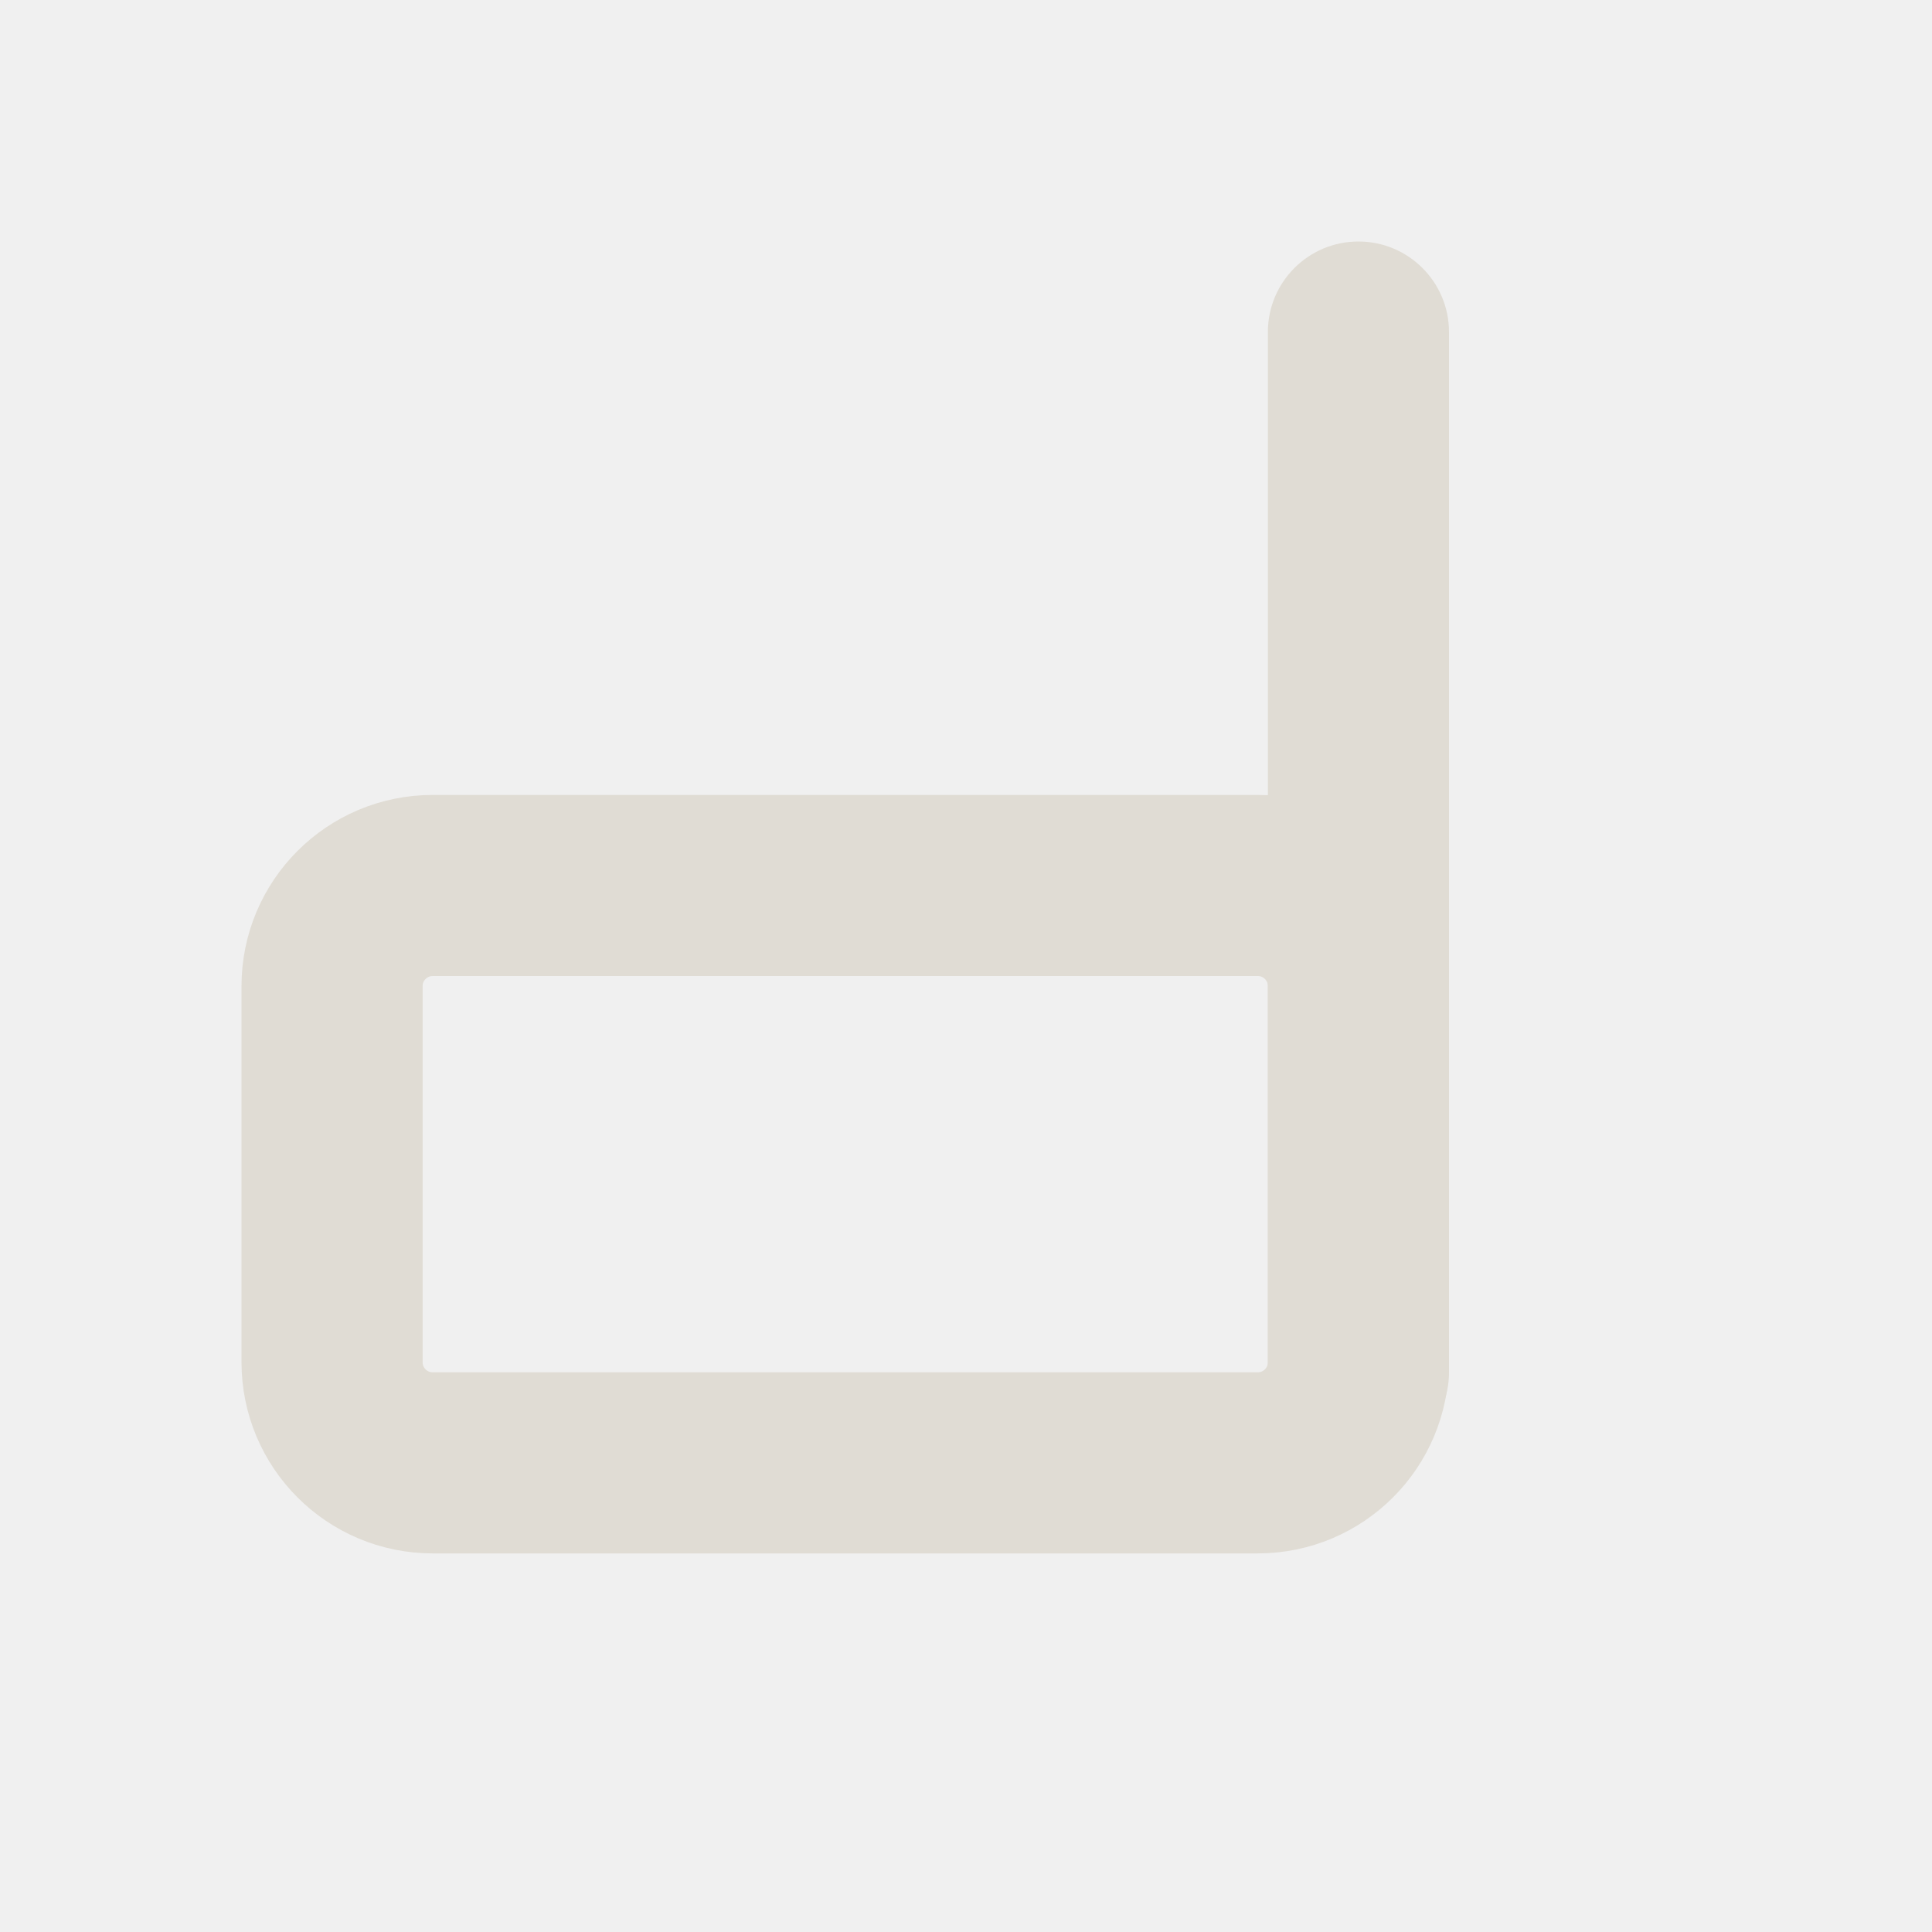
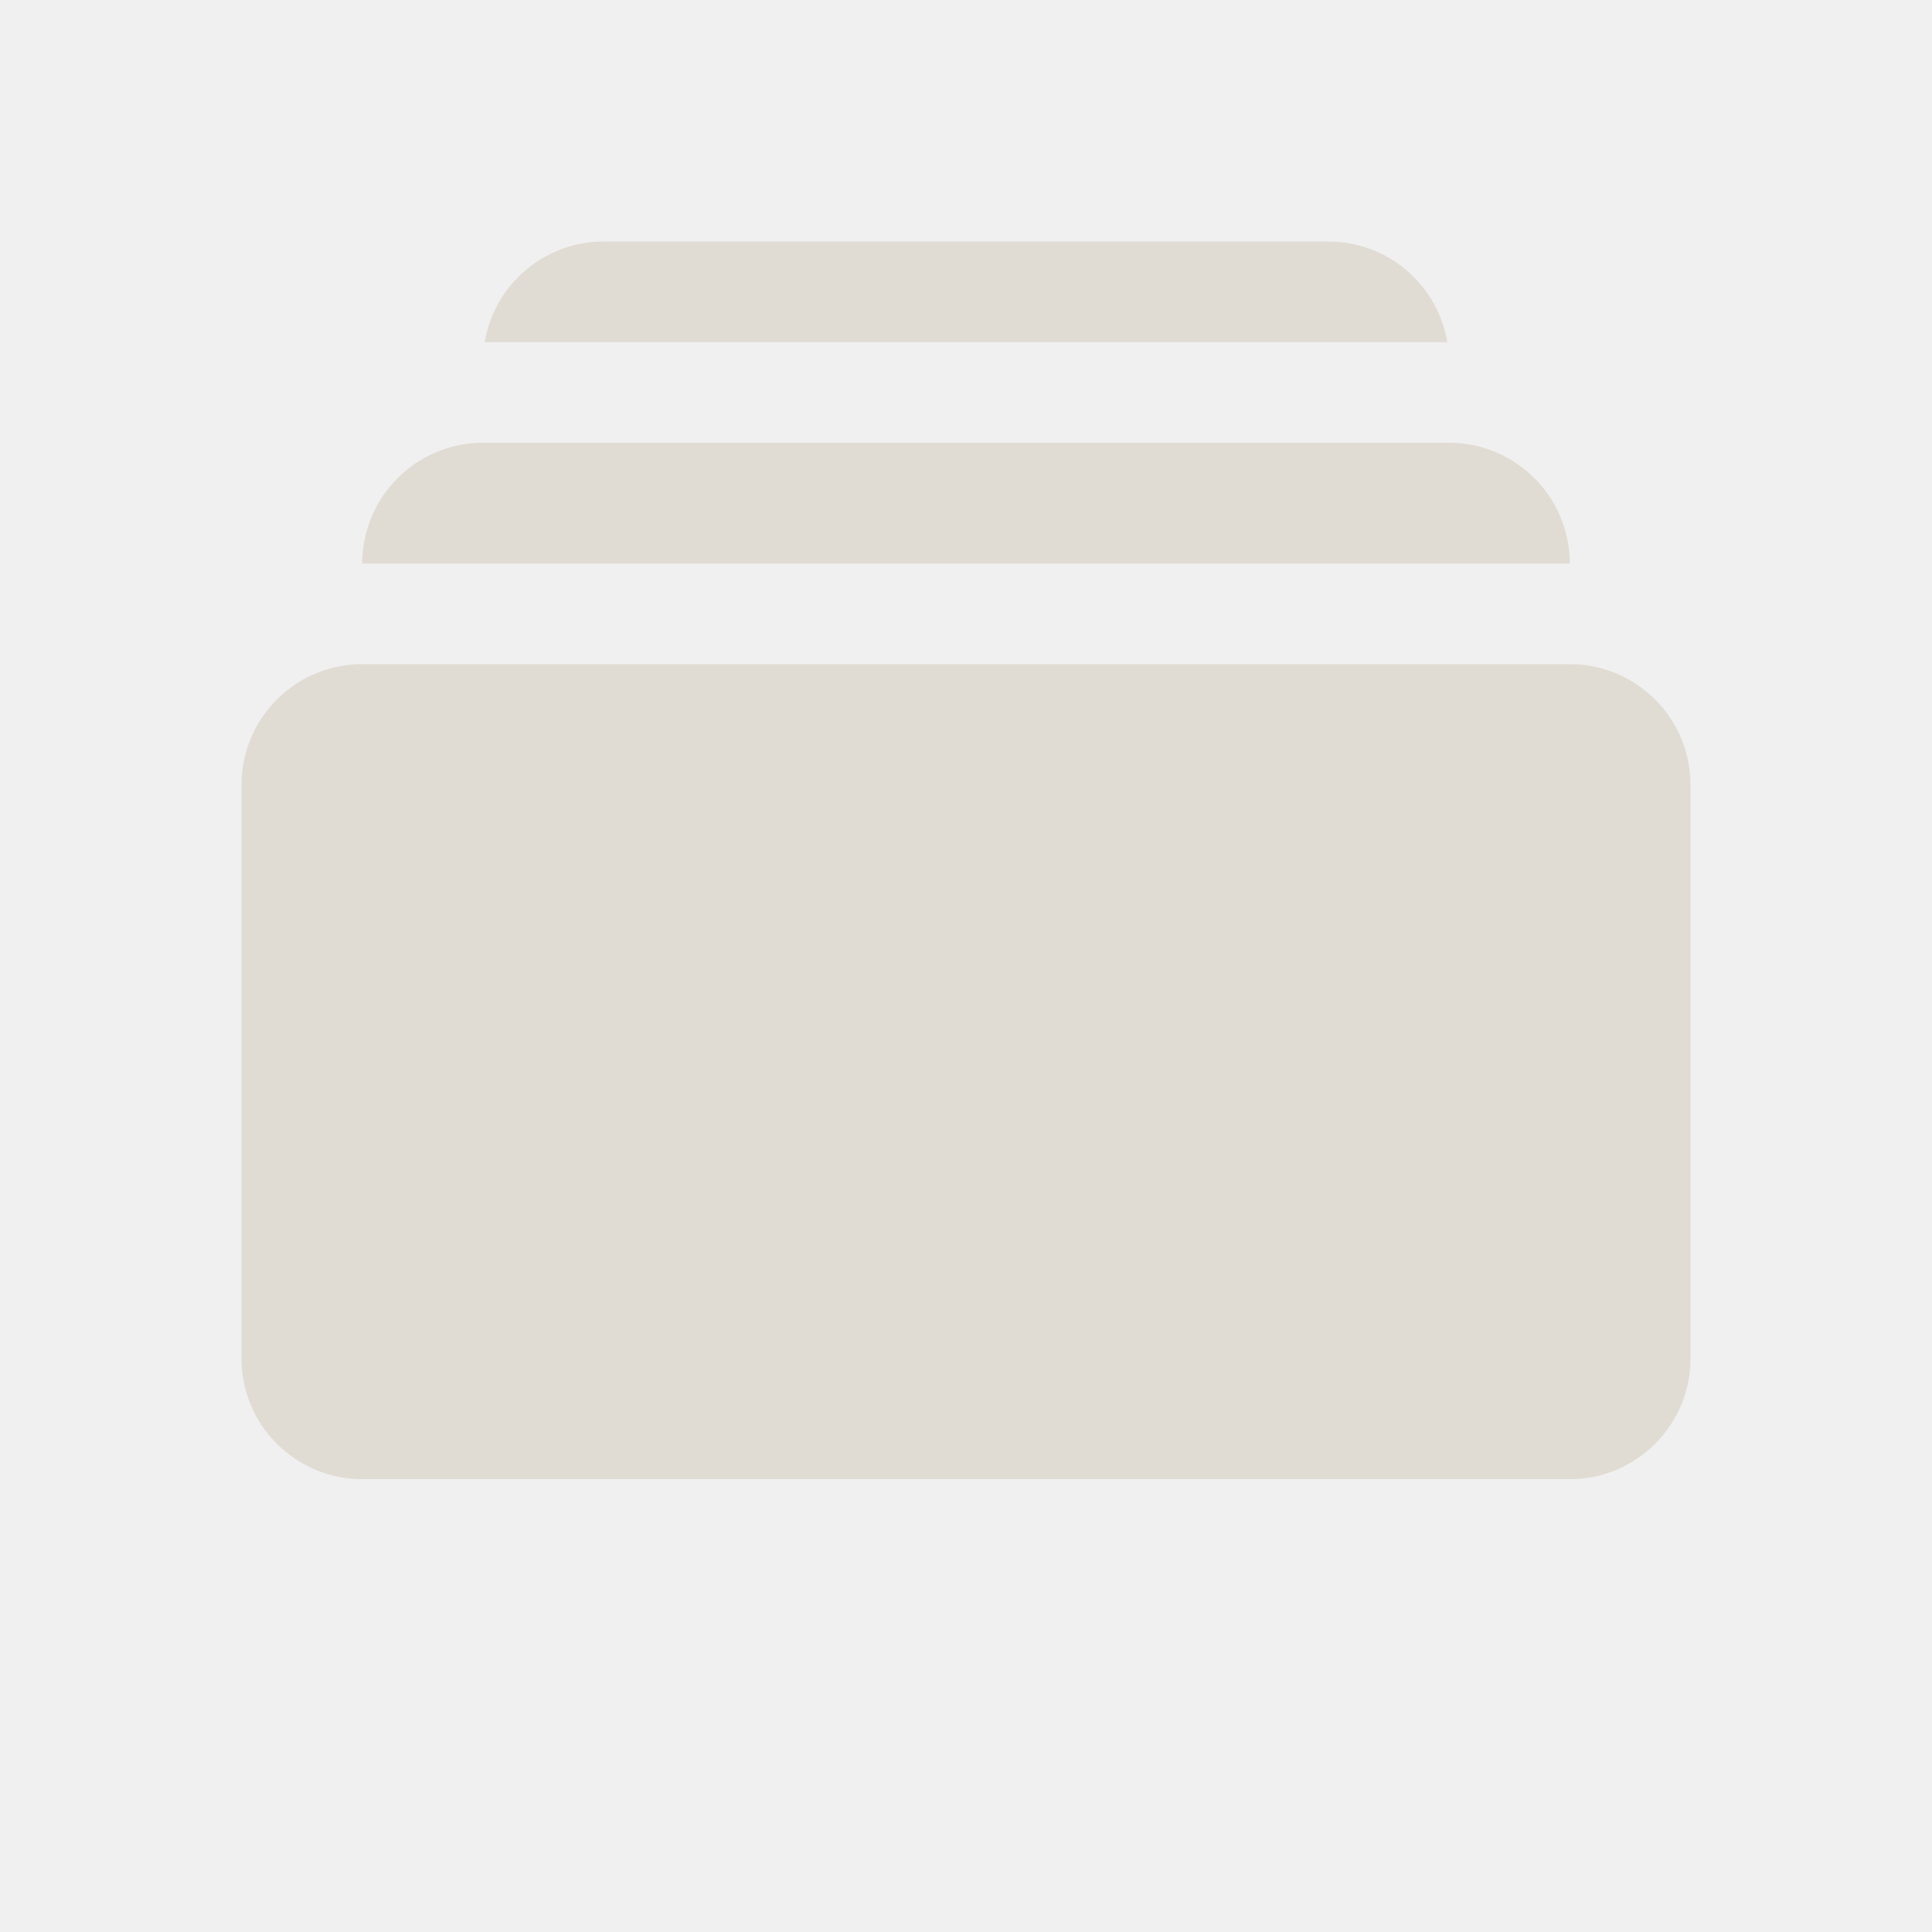
<svg xmlns="http://www.w3.org/2000/svg" viewBox="0 0 48 48">
-   <rect x="8.25" y="22" width="25.5" height="14.344" rx="2.5" fill="none" stroke="#e0dcd4" stroke-width="4.5" />
-   <rect x="31.5" y="6" width="4.5" height="30.344" rx="2.25" fill="#e0dcd4" />
+   <defs>
+     <mask id="aM" maskUnits="userSpaceOnUse" x="0" y="0" width="48" height="48">
+       <rect width="48" height="48" fill="#fff" />
+       <rect x="3.5" y="14" width="41" height="25.25" rx="5.5" fill="#000" />
+       <rect x="6.5" y="8.5" width="35" height="21.875" rx="5.5" fill="#000" mask="url(#aF)" />
+     </mask>
+     <mask id="aF" maskUnits="userSpaceOnUse" x="0" y="0" width="48" height="48">
+       <rect width="48" height="48" fill="#fff" />
+       <rect x="3.5" y="14" width="41" height="25.25" rx="5.5" fill="#000" />
+     </mask>
+   </defs>
+   <rect x="12" y="6" width="24" height="13.5" rx="3" fill="#e0dcd4" mask="url(#aM)" />
+   <rect x="9" y="11" width="30" height="16.875" rx="3" fill="#e0dcd4" mask="url(#aF)" />
+   <rect x="6" y="16.5" width="36" height="20.25" rx="3" fill="#e0dcd4" />
</svg>
